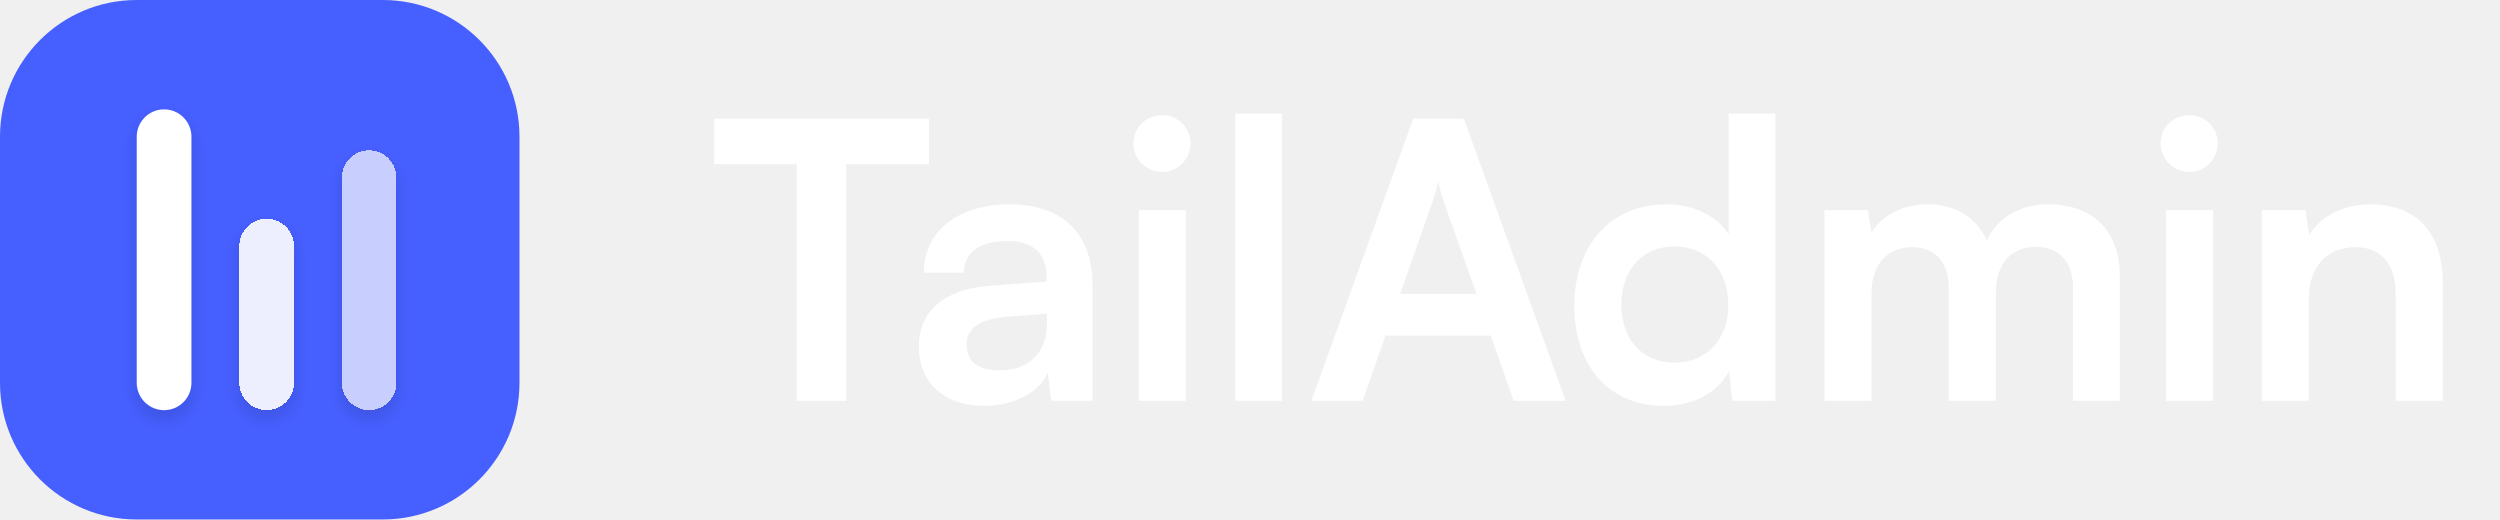
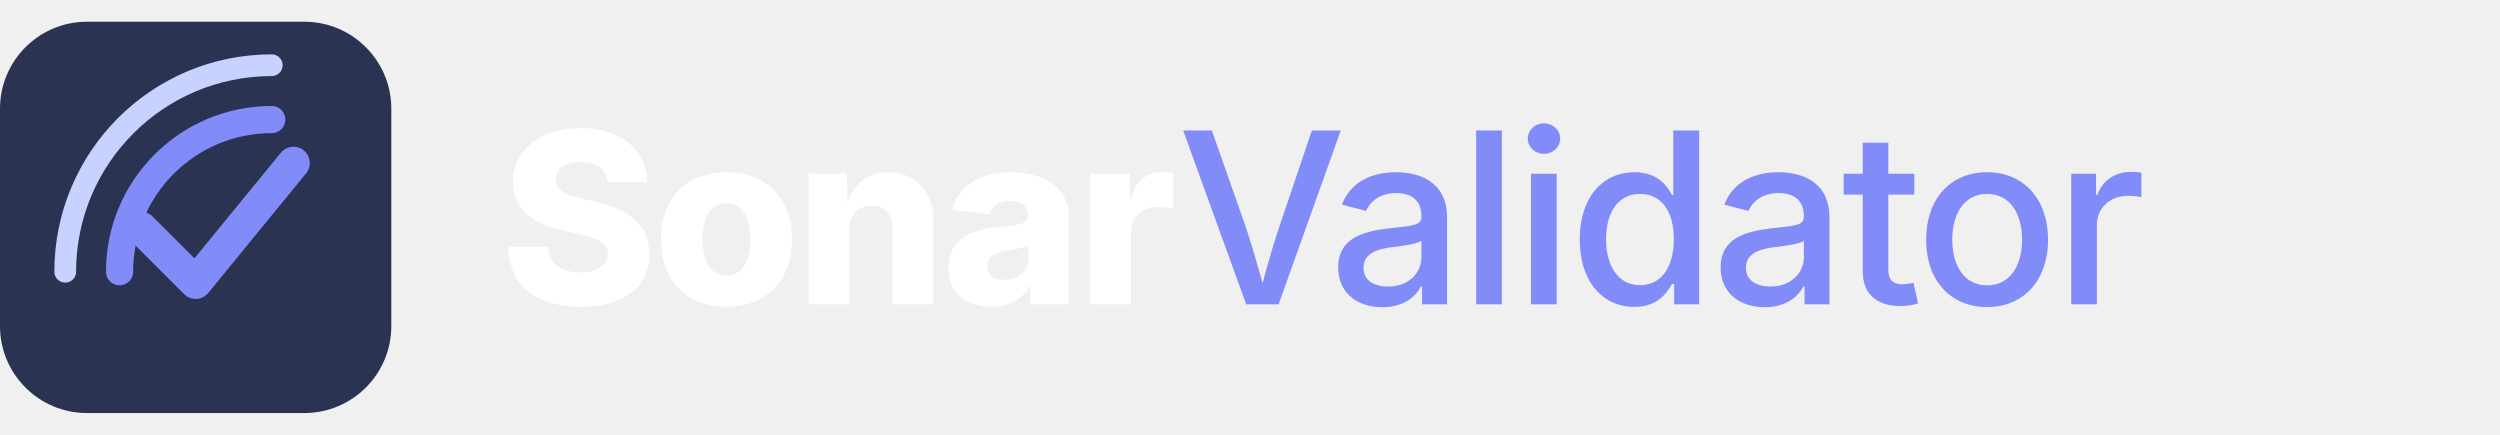
- <svg xmlns="http://www.w3.org/2000/svg" width="154" height="32" viewBox="0 0 154 32" fill="none">
-   <path d="M0 8.421C0 3.77 3.77 0 8.421 0H23.579C28.23 0 32 3.77 32 8.421V23.579C32 28.23 28.23 32 23.579 32H8.421C3.77 32 0 28.23 0 23.579V8.421Z" fill="#465FFF" />
-   <g filter="url(#filter0_d_1608_324)">
-     <path d="M8.424 8.422C8.424 7.491 9.178 6.737 10.108 6.737C11.038 6.737 11.792 7.491 11.792 8.422V23.579C11.792 24.51 11.038 25.264 10.108 25.264C9.178 25.264 8.424 24.51 8.424 23.579V8.422Z" fill="white" />
-   </g>
-   <g filter="url(#filter1_d_1608_324)">
-     <path d="M14.742 15.157C14.742 14.227 15.496 13.473 16.426 13.473C17.357 13.473 18.111 14.227 18.111 15.157V23.578C18.111 24.508 17.357 25.262 16.426 25.262C15.496 25.262 14.742 24.508 14.742 23.578V15.157Z" fill="white" fill-opacity="0.9" shape-rendering="crispEdges" />
-   </g>
-   <g filter="url(#filter2_d_1608_324)">
-     <path d="M21.055 10.946C21.055 10.016 21.809 9.262 22.739 9.262C23.669 9.262 24.423 10.016 24.423 10.946V23.578C24.423 24.508 23.669 25.262 22.739 25.262C21.809 25.262 21.055 24.508 21.055 23.578V10.946Z" fill="white" fill-opacity="0.7" shape-rendering="crispEdges" />
-   </g>
-   <path d="M44 10.115H49.089V24.691H52.132V10.115H57.221V7.309H44V10.115Z" fill="white" />
-   <path d="M60.617 25C62.448 25 64.042 24.168 64.541 22.955L64.755 24.691H67.299V17.558C67.299 14.3 65.349 12.588 62.187 12.588C59.001 12.588 56.908 14.252 56.908 16.797H59.381C59.381 15.56 60.332 14.847 62.044 14.847C63.518 14.847 64.47 15.489 64.47 17.082V17.343L60.95 17.605C58.168 17.819 56.599 19.174 56.599 21.338C56.599 23.549 58.121 25 60.617 25ZM61.569 22.812C60.261 22.812 59.547 22.289 59.547 21.219C59.547 20.268 60.237 19.674 62.044 19.507L64.493 19.317V19.935C64.493 21.742 63.352 22.812 61.569 22.812Z" fill="white" />
-   <path d="M71.6 10.591C72.551 10.591 73.335 9.806 73.335 8.831C73.335 7.856 72.551 7.095 71.6 7.095C70.601 7.095 69.816 7.856 69.816 8.831C69.816 9.806 70.601 10.591 71.6 10.591ZM70.149 24.691H73.05V12.944H70.149V24.691Z" fill="white" />
-   <path d="M78.972 24.691V7H76.095V24.691H78.972Z" fill="white" />
-   <path d="M83.941 24.691L85.344 20.672H91.835L93.238 24.691H96.448L90.171 7.309H87.056L80.778 24.691H83.941ZM88.221 12.493C88.387 12.017 88.53 11.494 88.601 11.161C88.649 11.518 88.815 12.041 88.958 12.493L90.955 18.104H86.247L88.221 12.493Z" fill="white" />
-   <path d="M102.493 25C104.276 25 105.798 24.215 106.511 22.86L106.701 24.691H109.364V7H106.487V14.443C105.75 13.277 104.3 12.588 102.659 12.588C99.116 12.588 96.976 15.203 96.976 18.865C96.976 22.503 99.092 25 102.493 25ZM103.135 22.337C101.113 22.337 99.877 20.863 99.877 18.77C99.877 16.678 101.113 15.18 103.135 15.18C105.156 15.18 106.464 16.654 106.464 18.77C106.464 20.886 105.156 22.337 103.135 22.337Z" fill="white" />
-   <path d="M115.289 24.691V18.033C115.289 16.131 116.406 15.227 117.785 15.227C119.164 15.227 120.044 16.107 120.044 17.748V24.691H122.945V18.033C122.945 16.107 124.015 15.203 125.418 15.203C126.797 15.203 127.701 16.083 127.701 17.771V24.691H130.578V17.011C130.578 14.3 129.008 12.588 126.155 12.588C124.372 12.588 122.993 13.468 122.398 14.823C121.78 13.468 120.543 12.588 118.76 12.588C117.072 12.588 115.883 13.349 115.289 14.324L115.051 12.944H112.388V24.691H115.289Z" fill="white" />
-   <path d="M134.876 10.591C135.827 10.591 136.612 9.806 136.612 8.831C136.612 7.856 135.827 7.095 134.876 7.095C133.877 7.095 133.093 7.856 133.093 8.831C133.093 9.806 133.877 10.591 134.876 10.591ZM133.426 24.691H136.327V12.944H133.426V24.691Z" fill="white" />
-   <path d="M142.225 24.691V18.366C142.225 16.464 143.318 15.227 145.102 15.227C146.6 15.227 147.575 16.178 147.575 18.152V24.691H150.476V17.462C150.476 14.419 148.954 12.588 146.005 12.588C144.412 12.588 142.985 13.277 142.248 14.466L142.011 12.944H139.324V24.691H142.225Z" fill="white" />
-   <defs>
-     <filter id="filter0_d_1608_324" x="7.424" y="6.237" width="5.368" height="20.526" filterUnits="userSpaceOnUse" color-interpolation-filters="sRGB">
-       <feFlood flood-opacity="0" result="BackgroundImageFix" />
-       <feColorMatrix in="SourceAlpha" type="matrix" values="0 0 0 0 0 0 0 0 0 0 0 0 0 0 0 0 0 0 127 0" result="hardAlpha" />
-       <feOffset dy="0.5" />
-       <feGaussianBlur stdDeviation="0.5" />
-       <feComposite in2="hardAlpha" operator="out" />
-       <feColorMatrix type="matrix" values="0 0 0 0 0 0 0 0 0 0 0 0 0 0 0 0 0 0 0.12 0" />
-       <feBlend mode="normal" in2="BackgroundImageFix" result="effect1_dropShadow_1608_324" />
-       <feBlend mode="normal" in="SourceGraphic" in2="effect1_dropShadow_1608_324" result="shape" />
-     </filter>
-     <filter id="filter1_d_1608_324" x="13.742" y="12.973" width="5.368" height="13.79" filterUnits="userSpaceOnUse" color-interpolation-filters="sRGB">
-       <feFlood flood-opacity="0" result="BackgroundImageFix" />
-       <feColorMatrix in="SourceAlpha" type="matrix" values="0 0 0 0 0 0 0 0 0 0 0 0 0 0 0 0 0 0 127 0" result="hardAlpha" />
-       <feOffset dy="0.5" />
-       <feGaussianBlur stdDeviation="0.5" />
-       <feComposite in2="hardAlpha" operator="out" />
-       <feColorMatrix type="matrix" values="0 0 0 0 0 0 0 0 0 0 0 0 0 0 0 0 0 0 0.12 0" />
-       <feBlend mode="normal" in2="BackgroundImageFix" result="effect1_dropShadow_1608_324" />
-       <feBlend mode="normal" in="SourceGraphic" in2="effect1_dropShadow_1608_324" result="shape" />
-     </filter>
-     <filter id="filter2_d_1608_324" x="20.055" y="8.762" width="5.368" height="18" filterUnits="userSpaceOnUse" color-interpolation-filters="sRGB">
-       <feFlood flood-opacity="0" result="BackgroundImageFix" />
-       <feColorMatrix in="SourceAlpha" type="matrix" values="0 0 0 0 0 0 0 0 0 0 0 0 0 0 0 0 0 0 127 0" result="hardAlpha" />
-       <feOffset dy="0.5" />
-       <feGaussianBlur stdDeviation="0.5" />
-       <feComposite in2="hardAlpha" operator="out" />
-       <feColorMatrix type="matrix" values="0 0 0 0 0 0 0 0 0 0 0 0 0 0 0 0 0 0 0.12 0" />
-       <feBlend mode="normal" in2="BackgroundImageFix" result="effect1_dropShadow_1608_324" />
-       <feBlend mode="normal" in="SourceGraphic" in2="effect1_dropShadow_1608_324" result="shape" />
-     </filter>
-   </defs>
+ <svg xmlns="http://www.w3.org/2000/svg" width="230" height="40" viewBox="0 0 230 40" fill="none">
+   <rect x="0" y="2" width="36" height="36" rx="8" fill="#2A3352" />
+   <path d="M 11 25 C 11 17.268 17.268 11 25 11" stroke="#818CF8" stroke-width="2.5" stroke-linecap="round" />
+   <path d="M 6 25 C 6 14.507 14.507 6 25 6" stroke="#C7D2FE" stroke-width="2" stroke-linecap="round" />
+   <path d="M 13 21 L 18 26 L 27 15" stroke="#818CF8" stroke-width="3" stroke-linecap="round" stroke-linejoin="round" />
+   <text x="46" y="28" font-family="Inter, ui-sans-serif, system-ui, sans-serif" font-size="22" font-weight="800" fill="#FFFFFF" letter-spacing="-0.5">
+     Sonar<tspan font-weight="500" fill="#818CF8">Validator</tspan>
+   </text>
</svg>
